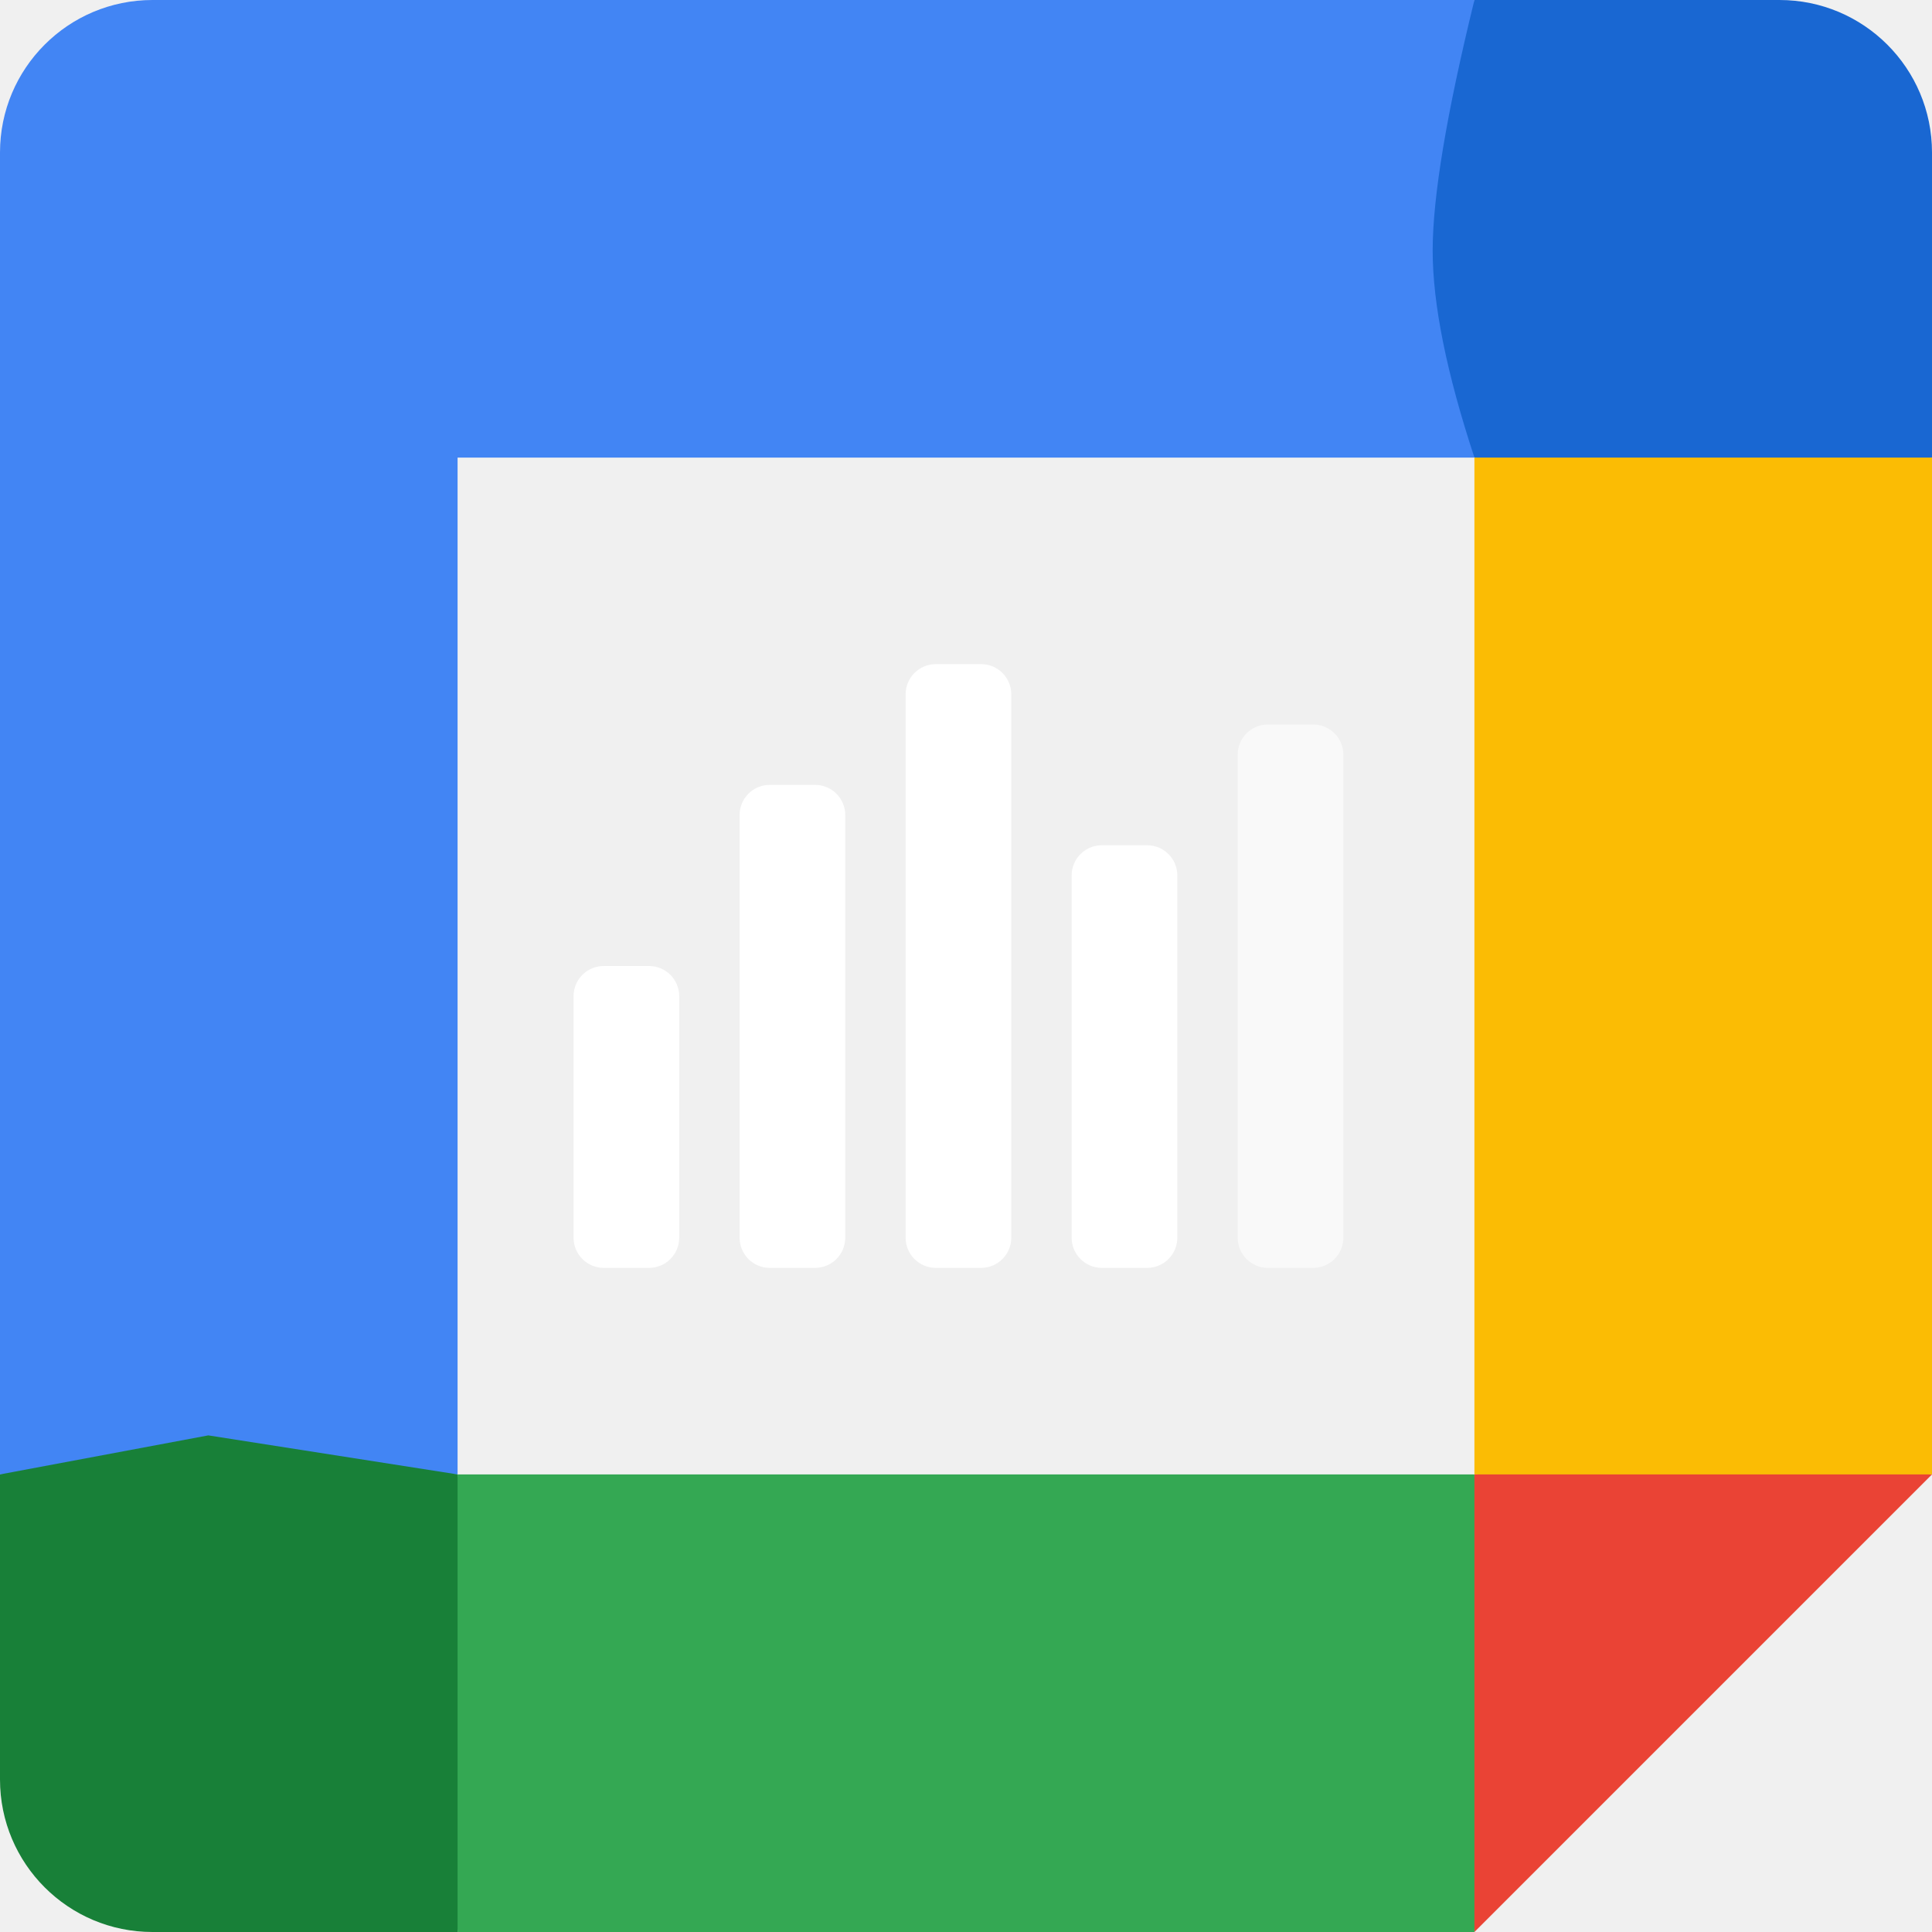
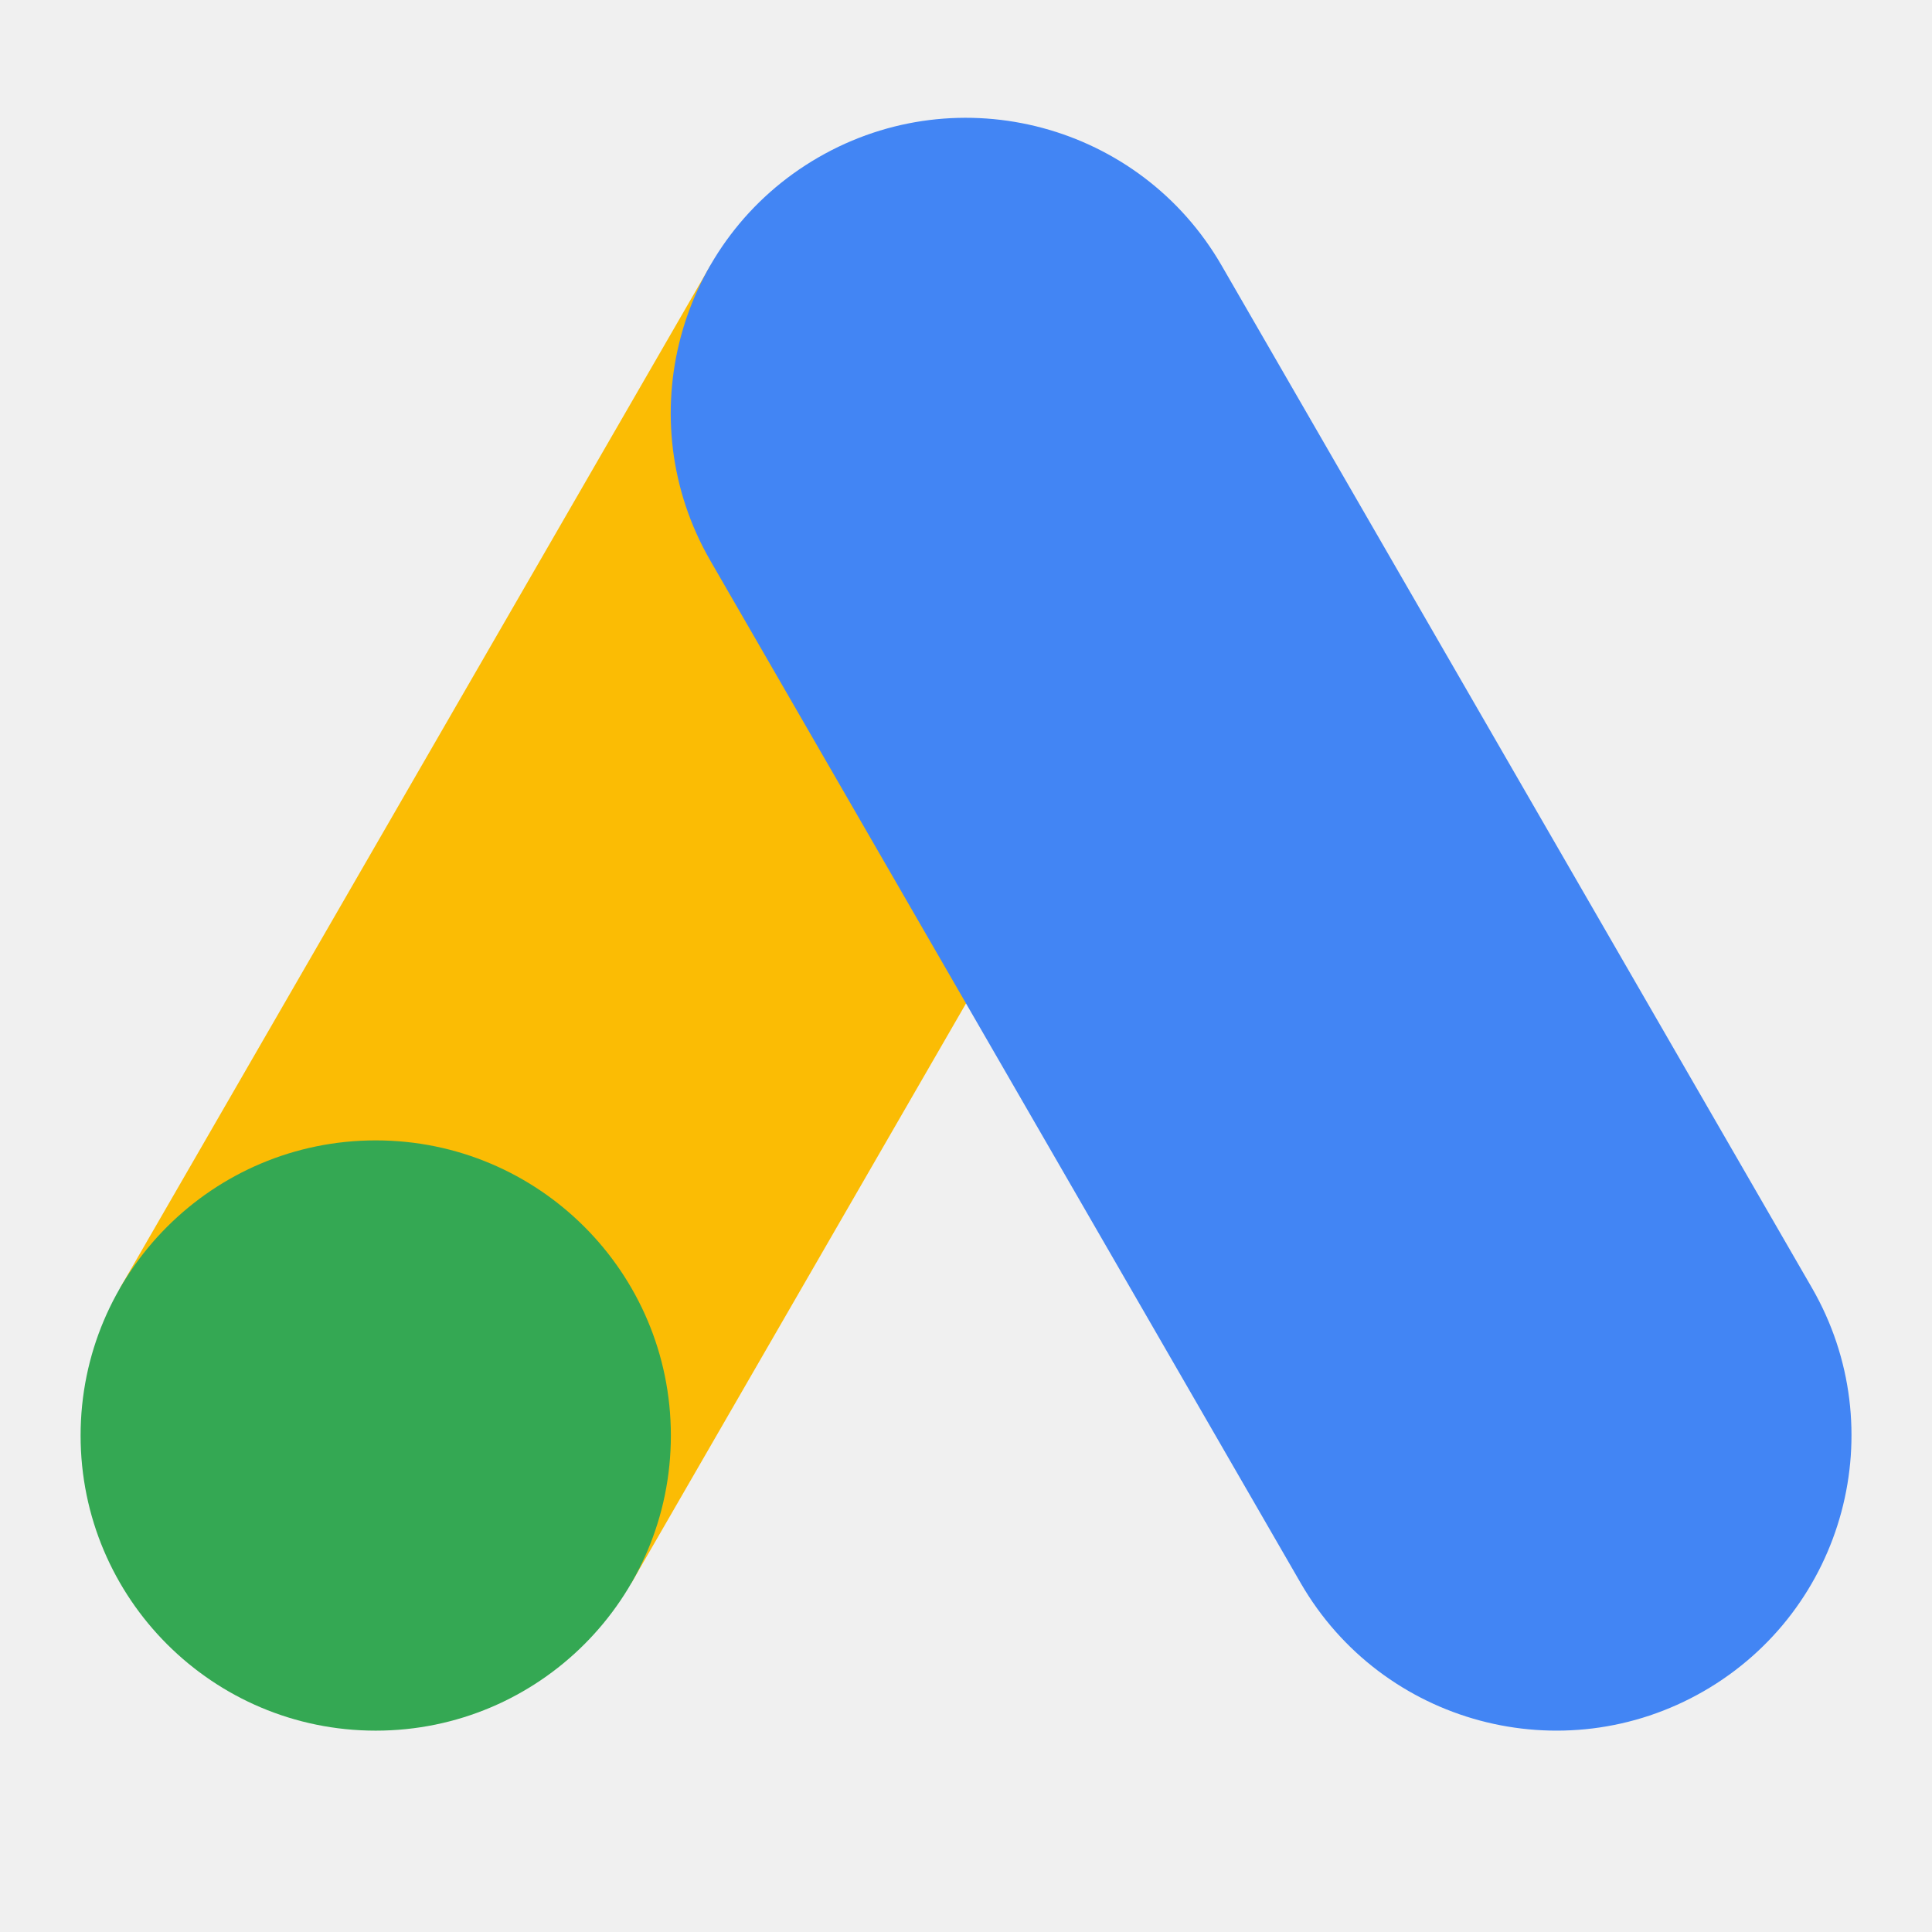
- <svg xmlns="http://www.w3.org/2000/svg" viewBox="0 0 256 256" fill="none">
-   <path d="M195.368 0H20.211C9.044 0 0 9.044 0 20.211v175.158h60.632V60.632h134.737V0Z" fill="#4285F4" />
-   <path d="M195.368 256 256 195.368l-30.316-5.172L195.368 195.368l-5.967 27.73" fill="#EA4335" />
-   <path d="M0 195.368v40.421C0 246.956 9.044 256 20.211 256h40.42l6.226-30.316-6.226-30.316-33.032-5.172L0 195.368Z" fill="#188038" />
-   <path d="M256 60.632V20.21C256 9.044 246.956 0 235.79 0h-40.421c-3.689 15.036-5.533 26.101-5.533 33.196 0 7.094 1.844 16.24 5.533 27.436 13.41 3.84 23.515 5.76 30.316 5.76 6.8 0 16.906-1.92 30.316-5.76Z" fill="#1967D2" />
-   <polygon points="256 60.632 195.368 60.632 195.368 195.368 256 195.368" fill="#FBBC04" />
-   <polygon points="195.368 195.368 60.632 195.368 60.632 256 195.368 256" fill="#34A853" />
-   <rect x="76" y="128" width="14" height="40" rx="4" fill="#FFF" />
-   <rect x="98" y="104" width="14" height="64" rx="4" fill="#FFF" />
-   <rect x="120" y="88" width="14" height="80" rx="4" fill="#FFF" />
-   <rect x="142" y="112" width="14" height="56" rx="4" fill="#FFF" />
-   <rect x="164" y="96" width="14" height="72" rx="4" fill="#FFF" opacity="0.6" />
+ <svg xmlns="http://www.w3.org/2000/svg" enable-background="new 0 0 192 192" height="192" viewBox="0 0 192 192" width="192">
+   <g>
+     <rect fill="none" height="192" width="192" />
+     <g>
+       <rect fill="#FBBC04" height="58.67" transform="matrix(0.5 -0.866 0.866 0.5 -46.2127 103.666)" width="117.33" x="8" y="62.52" />
+       <path d="M180.07,127.99L121.4,26.38c-8.1-14.03-26.04-18.84-40.07-10.74c-14.03,8.1-18.84,26.04-10.74,40.07 l58.67,101.61c8.1,14.03,26.04,18.83,40.07,10.74C183.36,159.96,188.16,142.02,180.07,127.99z" fill="#4285F4" />
+       <circle cx="37.34" cy="142.66" fill="#34A853" r="29.33" />
+     </g>
+   </g>
</svg>
